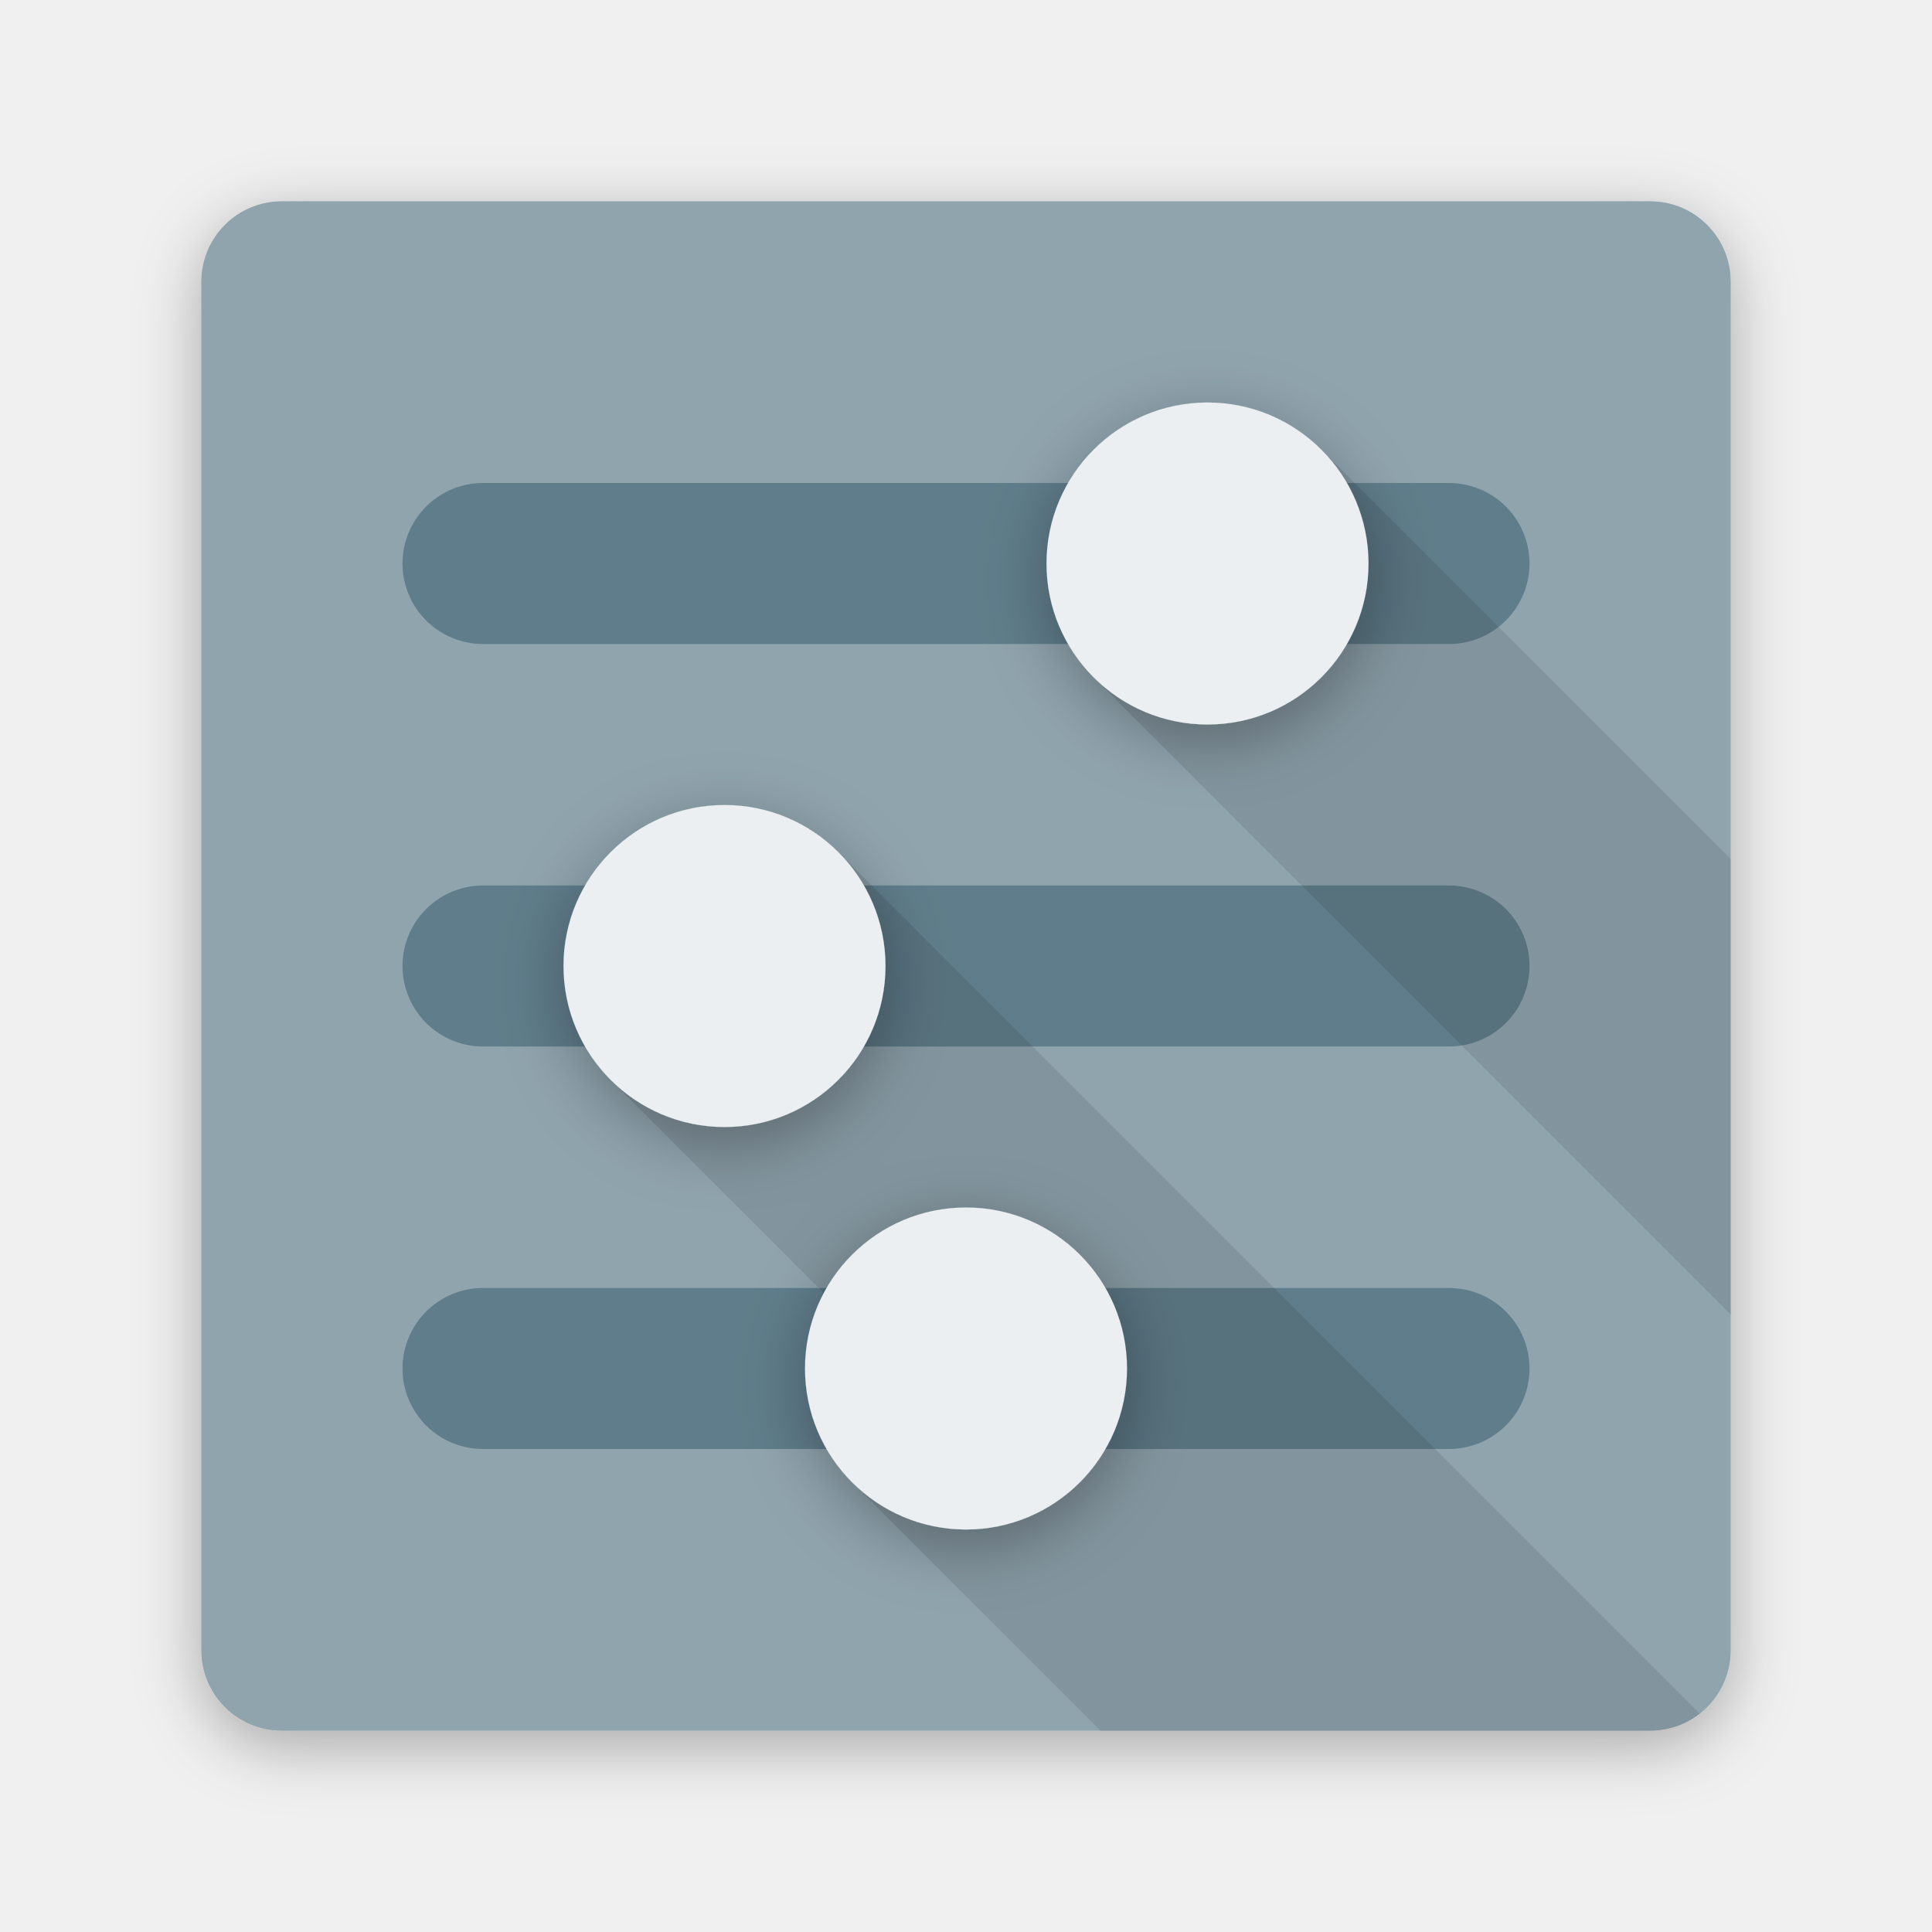
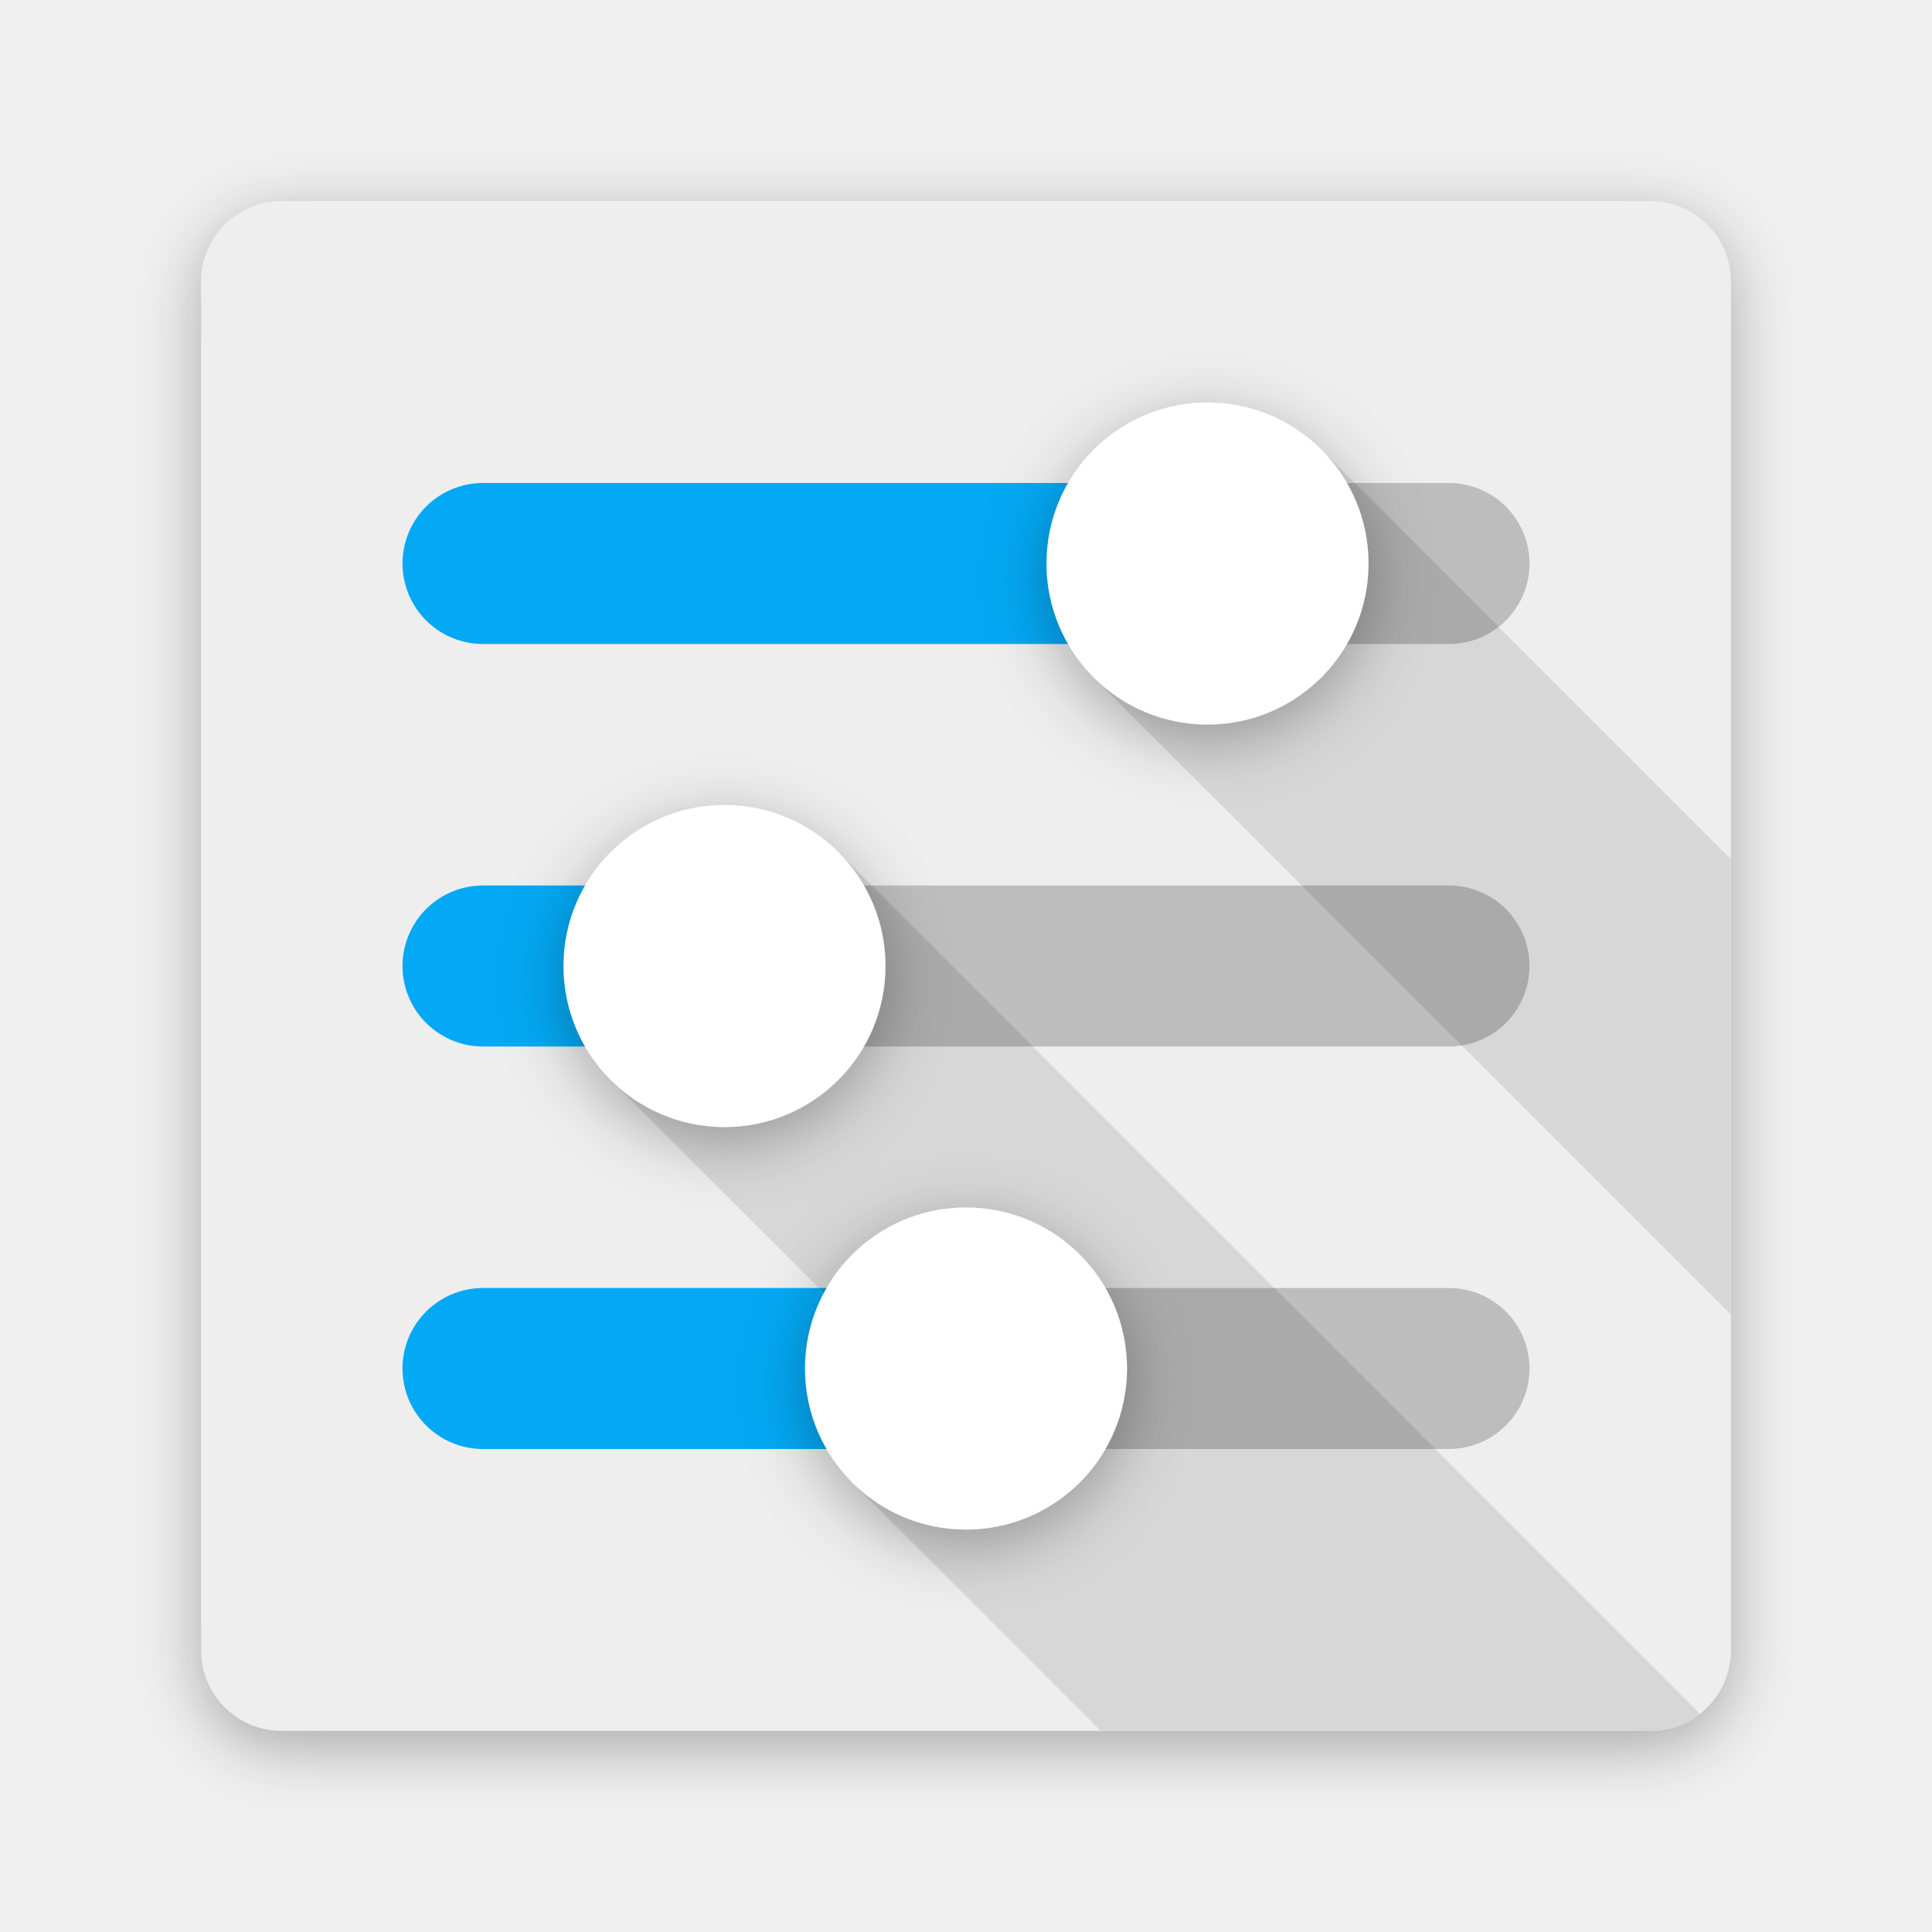
<svg xmlns="http://www.w3.org/2000/svg" width="48" height="48">
  <defs>
    <filter id="a">
      <feGaussianBlur in="SourceAlpha" stdDeviation=".8" />
      <feOffset dy=".4" />
      <feComponentTransfer>
        <feFuncA slope=".3" type="linear" />
      </feComponentTransfer>
      <feMerge>
        <feMergeNode />
        <feMergeNode in="SourceGraphic" />
      </feMerge>
    </filter>
    <clipPath id="b">
      <rect fill="#78909c" fill-rule="evenodd" width="38" height="38" x="5" y="5" rx="2" ry="2" />
    </clipPath>
  </defs>
  <g transform="translate(0 32)">
-     <rect fill="#90a4ae" fill-rule="evenodd" width="38" height="38" x="5" y="-27" filter="url(#a)" rx="2" ry="2" />
-     <path fill="none" stroke="#607d8b" stroke-linecap="round" stroke-linejoin="round" stroke-width="4" d="M12-8h24M12-18h24M12 2h24" />
-     <path fill="none" stroke="#000" stroke-linecap="round" stroke-linejoin="round" stroke-width="8" opacity=".1" d="M30 14l28 28-28-28zM18 24l28 28-28-28zm6 10l28 28-28-28z" clip-path="url(#b)" transform="translate(0 -32)" />
-     <g filter="url(#a)" fill="#eceff1" fill-rule="evenodd">
-       <circle cx="30" cy="-18" r="4" />
-       <circle cx="18" cy="-8" r="4" />
-       <circle cx="24" cy="2" r="4" />
+     <rect ry="2" rx="2" filter="url(#a)" y="-27" x="5" height="38" width="38" fill-rule="evenodd" fill="#eee" />
+     <path d="M12-8h6m-6-10h18M12 2h12" fill="none" stroke="#03a9f4" stroke-width="4" stroke-linecap="round" stroke-linejoin="round" />
+     <path d="M18-8h18m-6-10h6M24 2h12" fill="none" stroke="#bdbdbd" stroke-width="4" stroke-linecap="round" stroke-linejoin="round" />
+     <path transform="translate(0 -32)" clip-path="url(#b)" d="M30 14l28 28-28-28zM18 24l28 28-28-28zm6 10l28 28-28-28z" opacity=".1" stroke-width="8" stroke-linejoin="round" stroke-linecap="round" stroke="#000" fill="none" />
+     <g fill-rule="evenodd" fill="#fff" filter="url(#a)">
+       <circle r="4" cy="-18" cx="30" />
+       <circle r="4" cy="-8" cx="18" />
+       <circle r="4" cy="2" cx="24" />
    </g>
  </g>
</svg>
